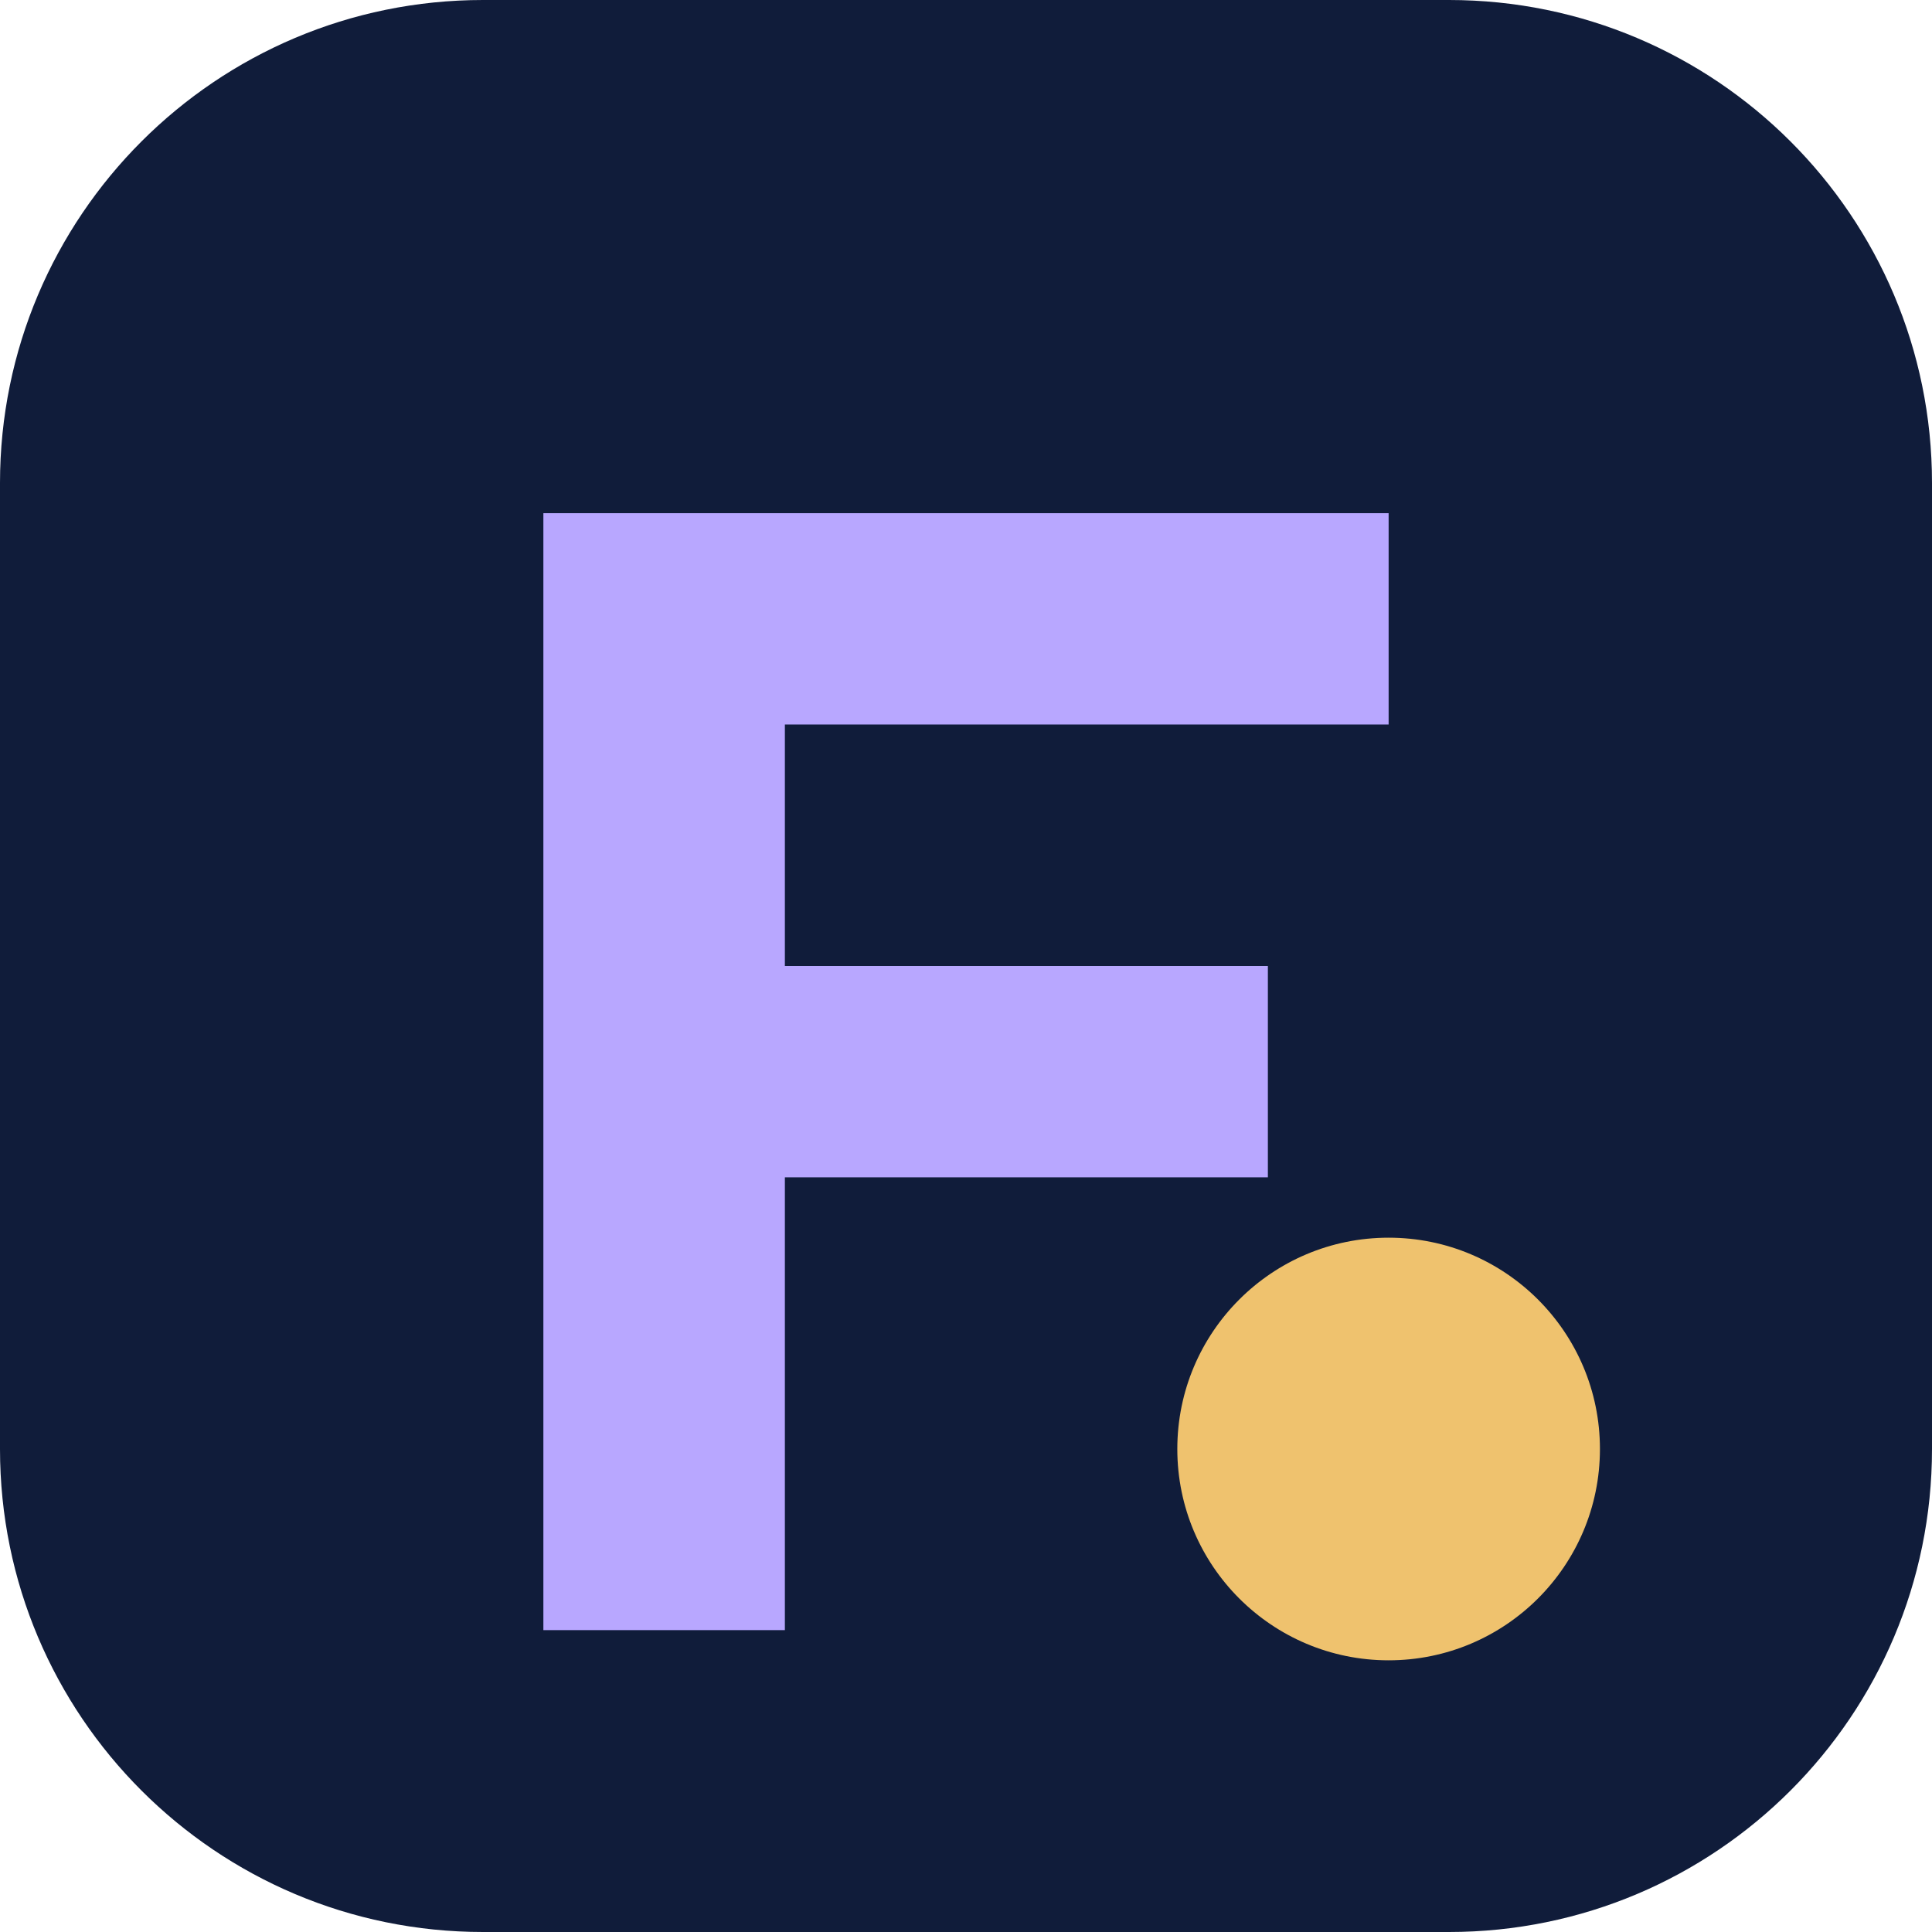
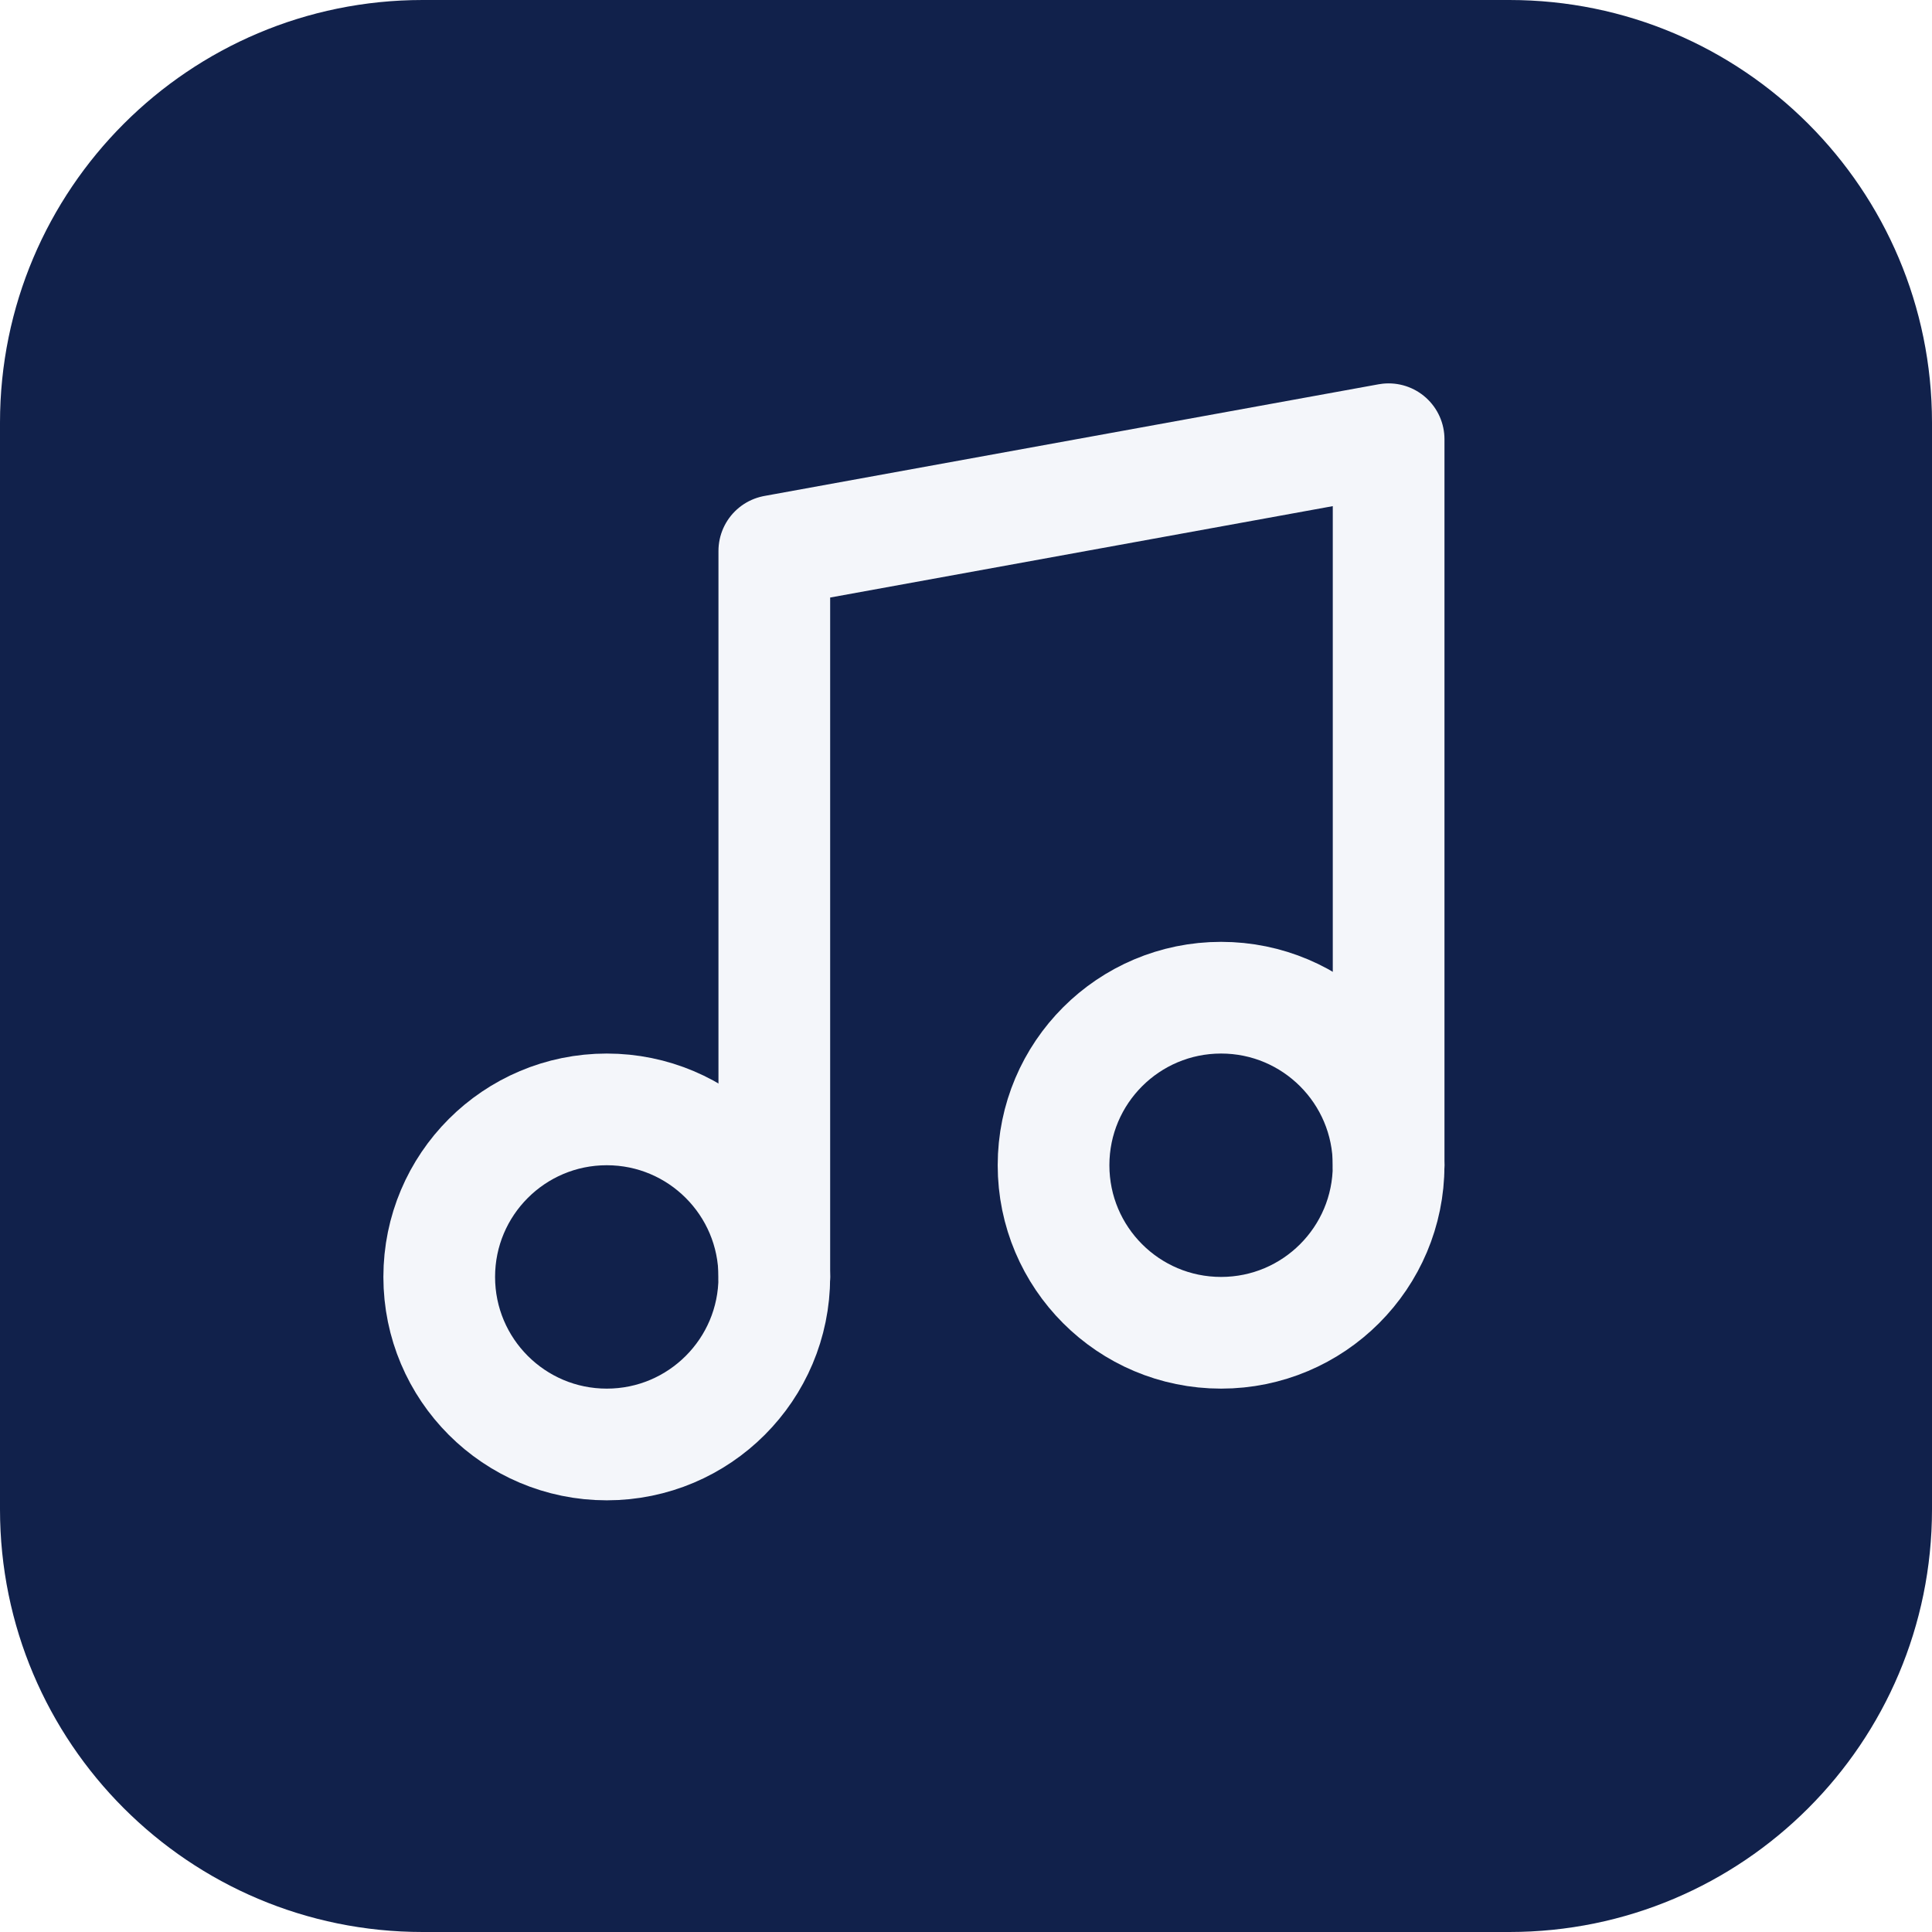
<svg xmlns="http://www.w3.org/2000/svg" viewBox="0 0 64 64">
-   <rect width="64" height="64" rx="16" fill="#101c3a" />
-   <path d="M18 17h28v7H26v8h16v7H26v15h-8V17Z" fill="#b8a7ff" />
-   <circle cx="46" cy="48" r="7" fill="#efc26e" />
+   <rect width="64" height="64" rx="14" fill="#11214b" />
+   <g transform="translate(9,9) scale(1.85)" fill="none" stroke="#f4f6fa" stroke-width="2" stroke-linecap="round" stroke-linejoin="round">
+     <path d="M9 18V5l11-2v13" />
+     <circle cx="6" cy="18" r="3" />
+     <circle cx="17" cy="16" r="3" />
+   </g>
</svg>
